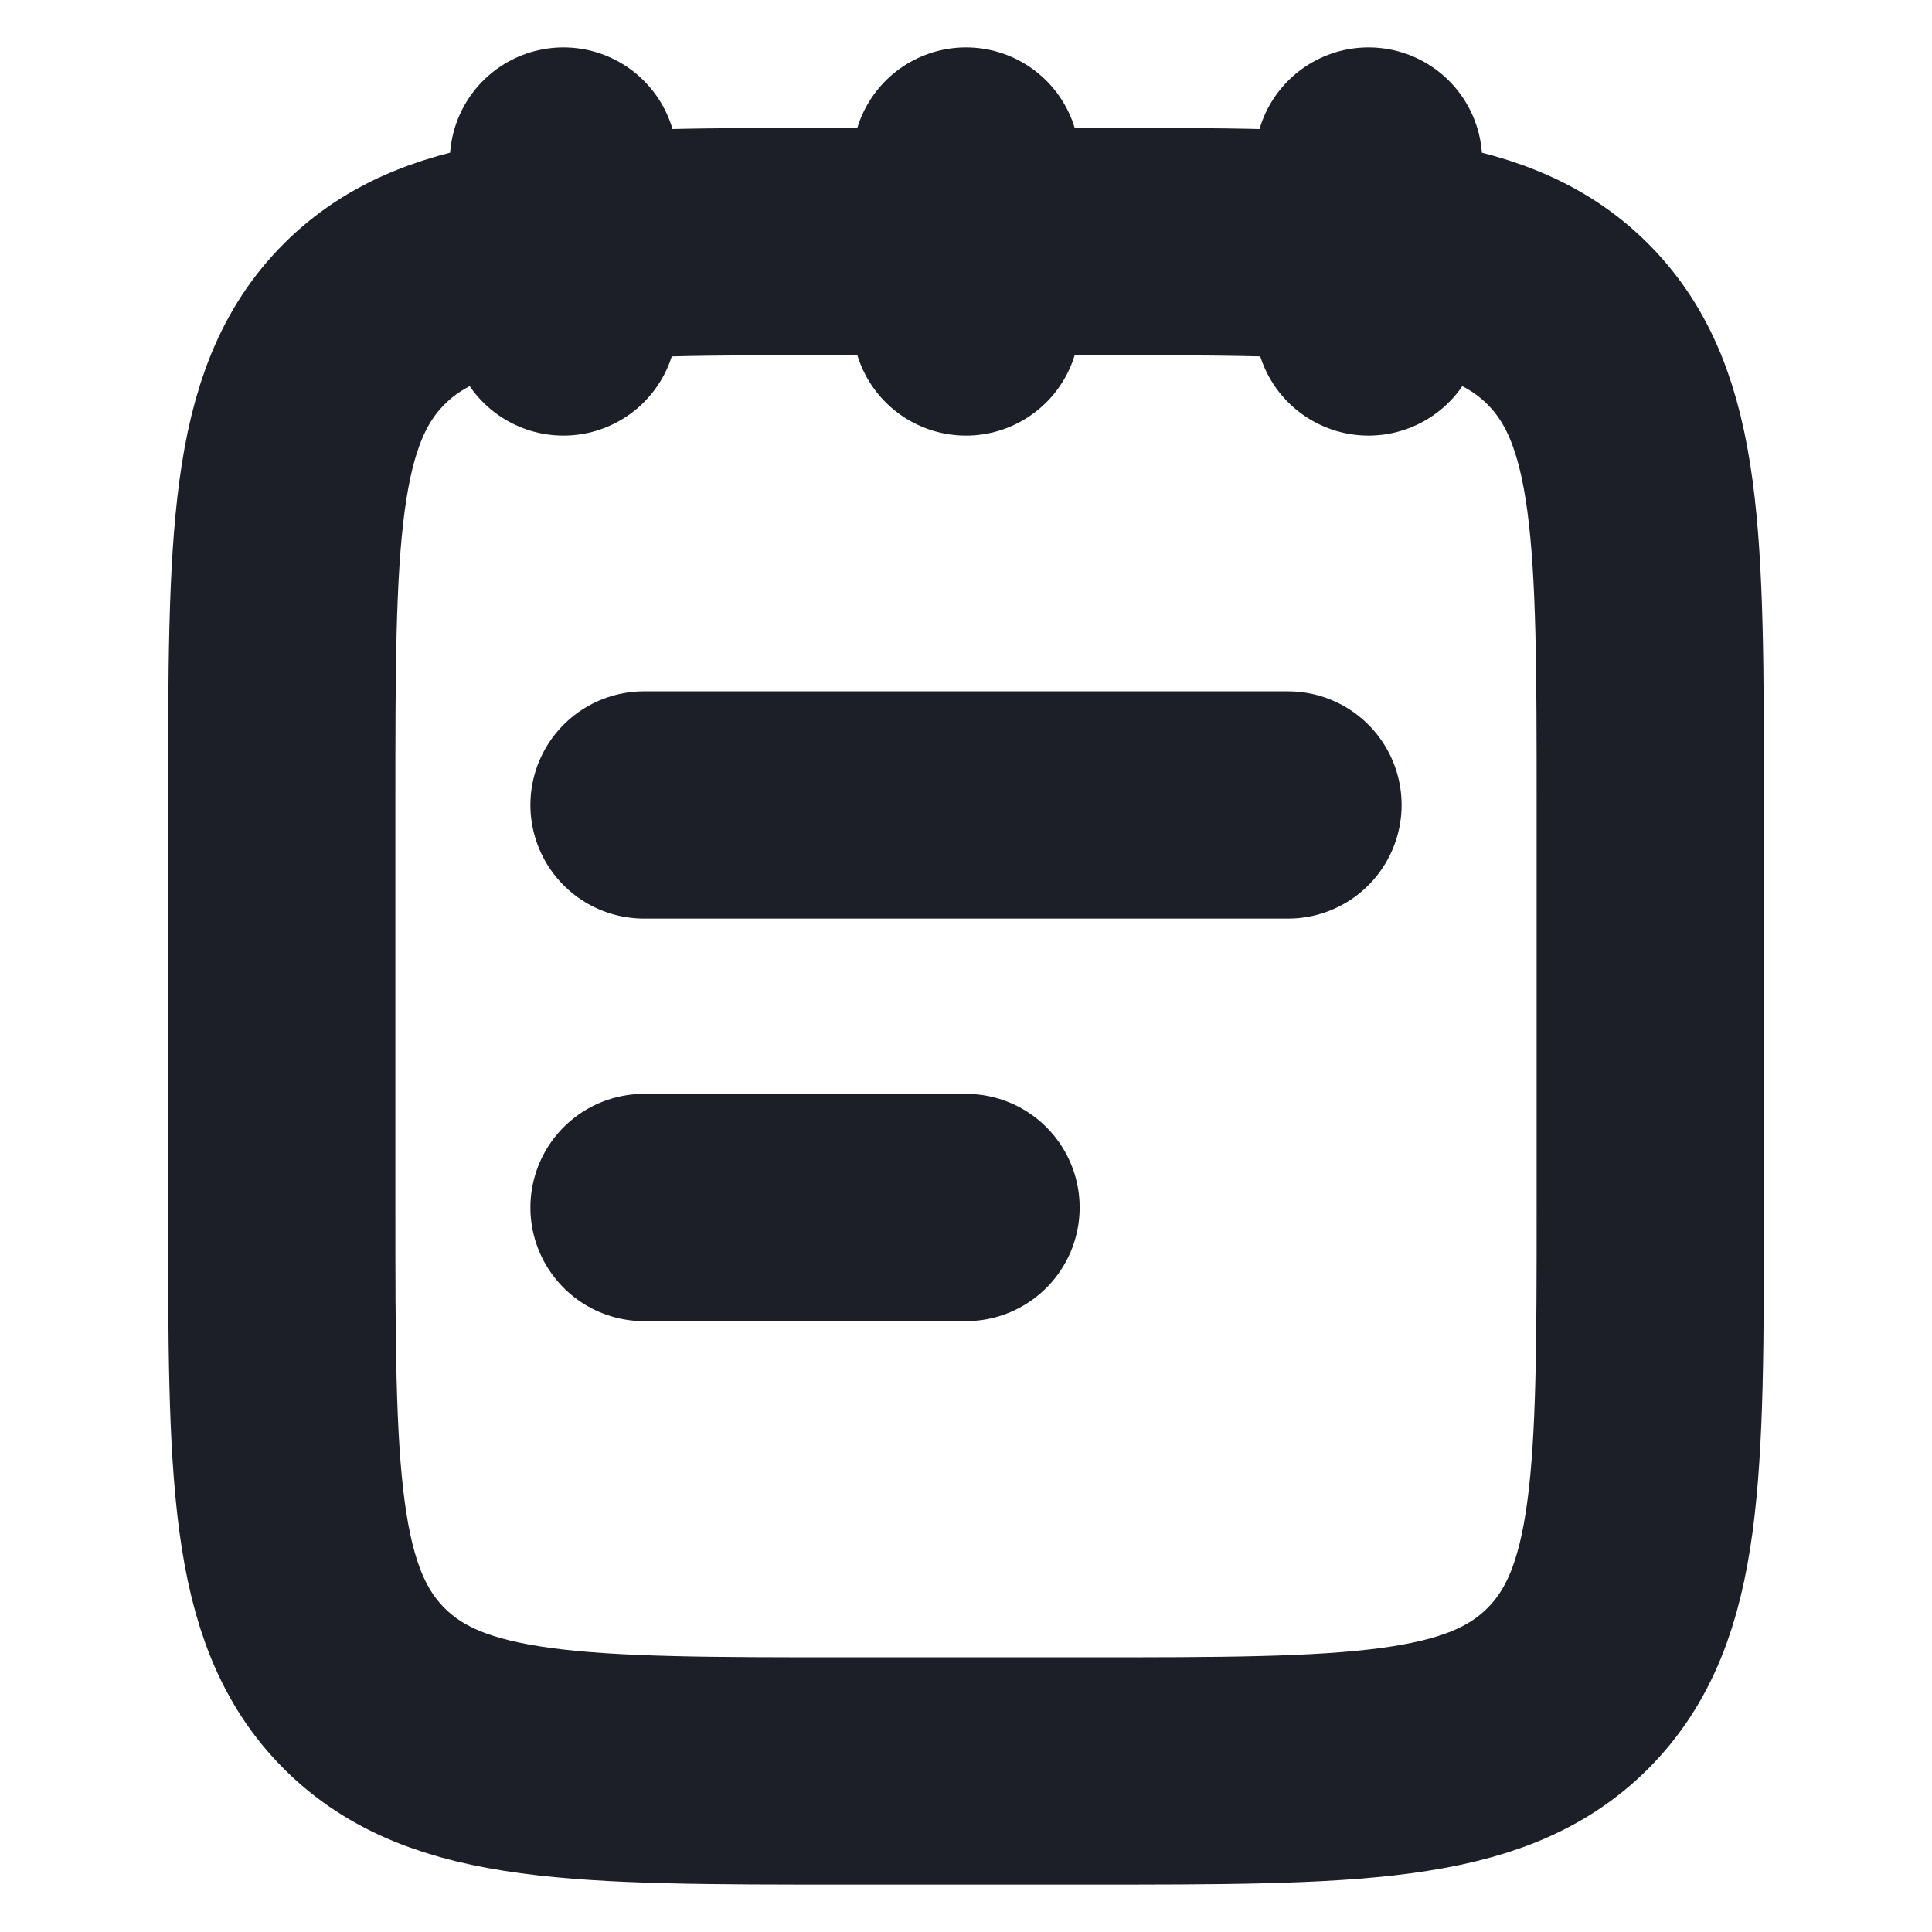
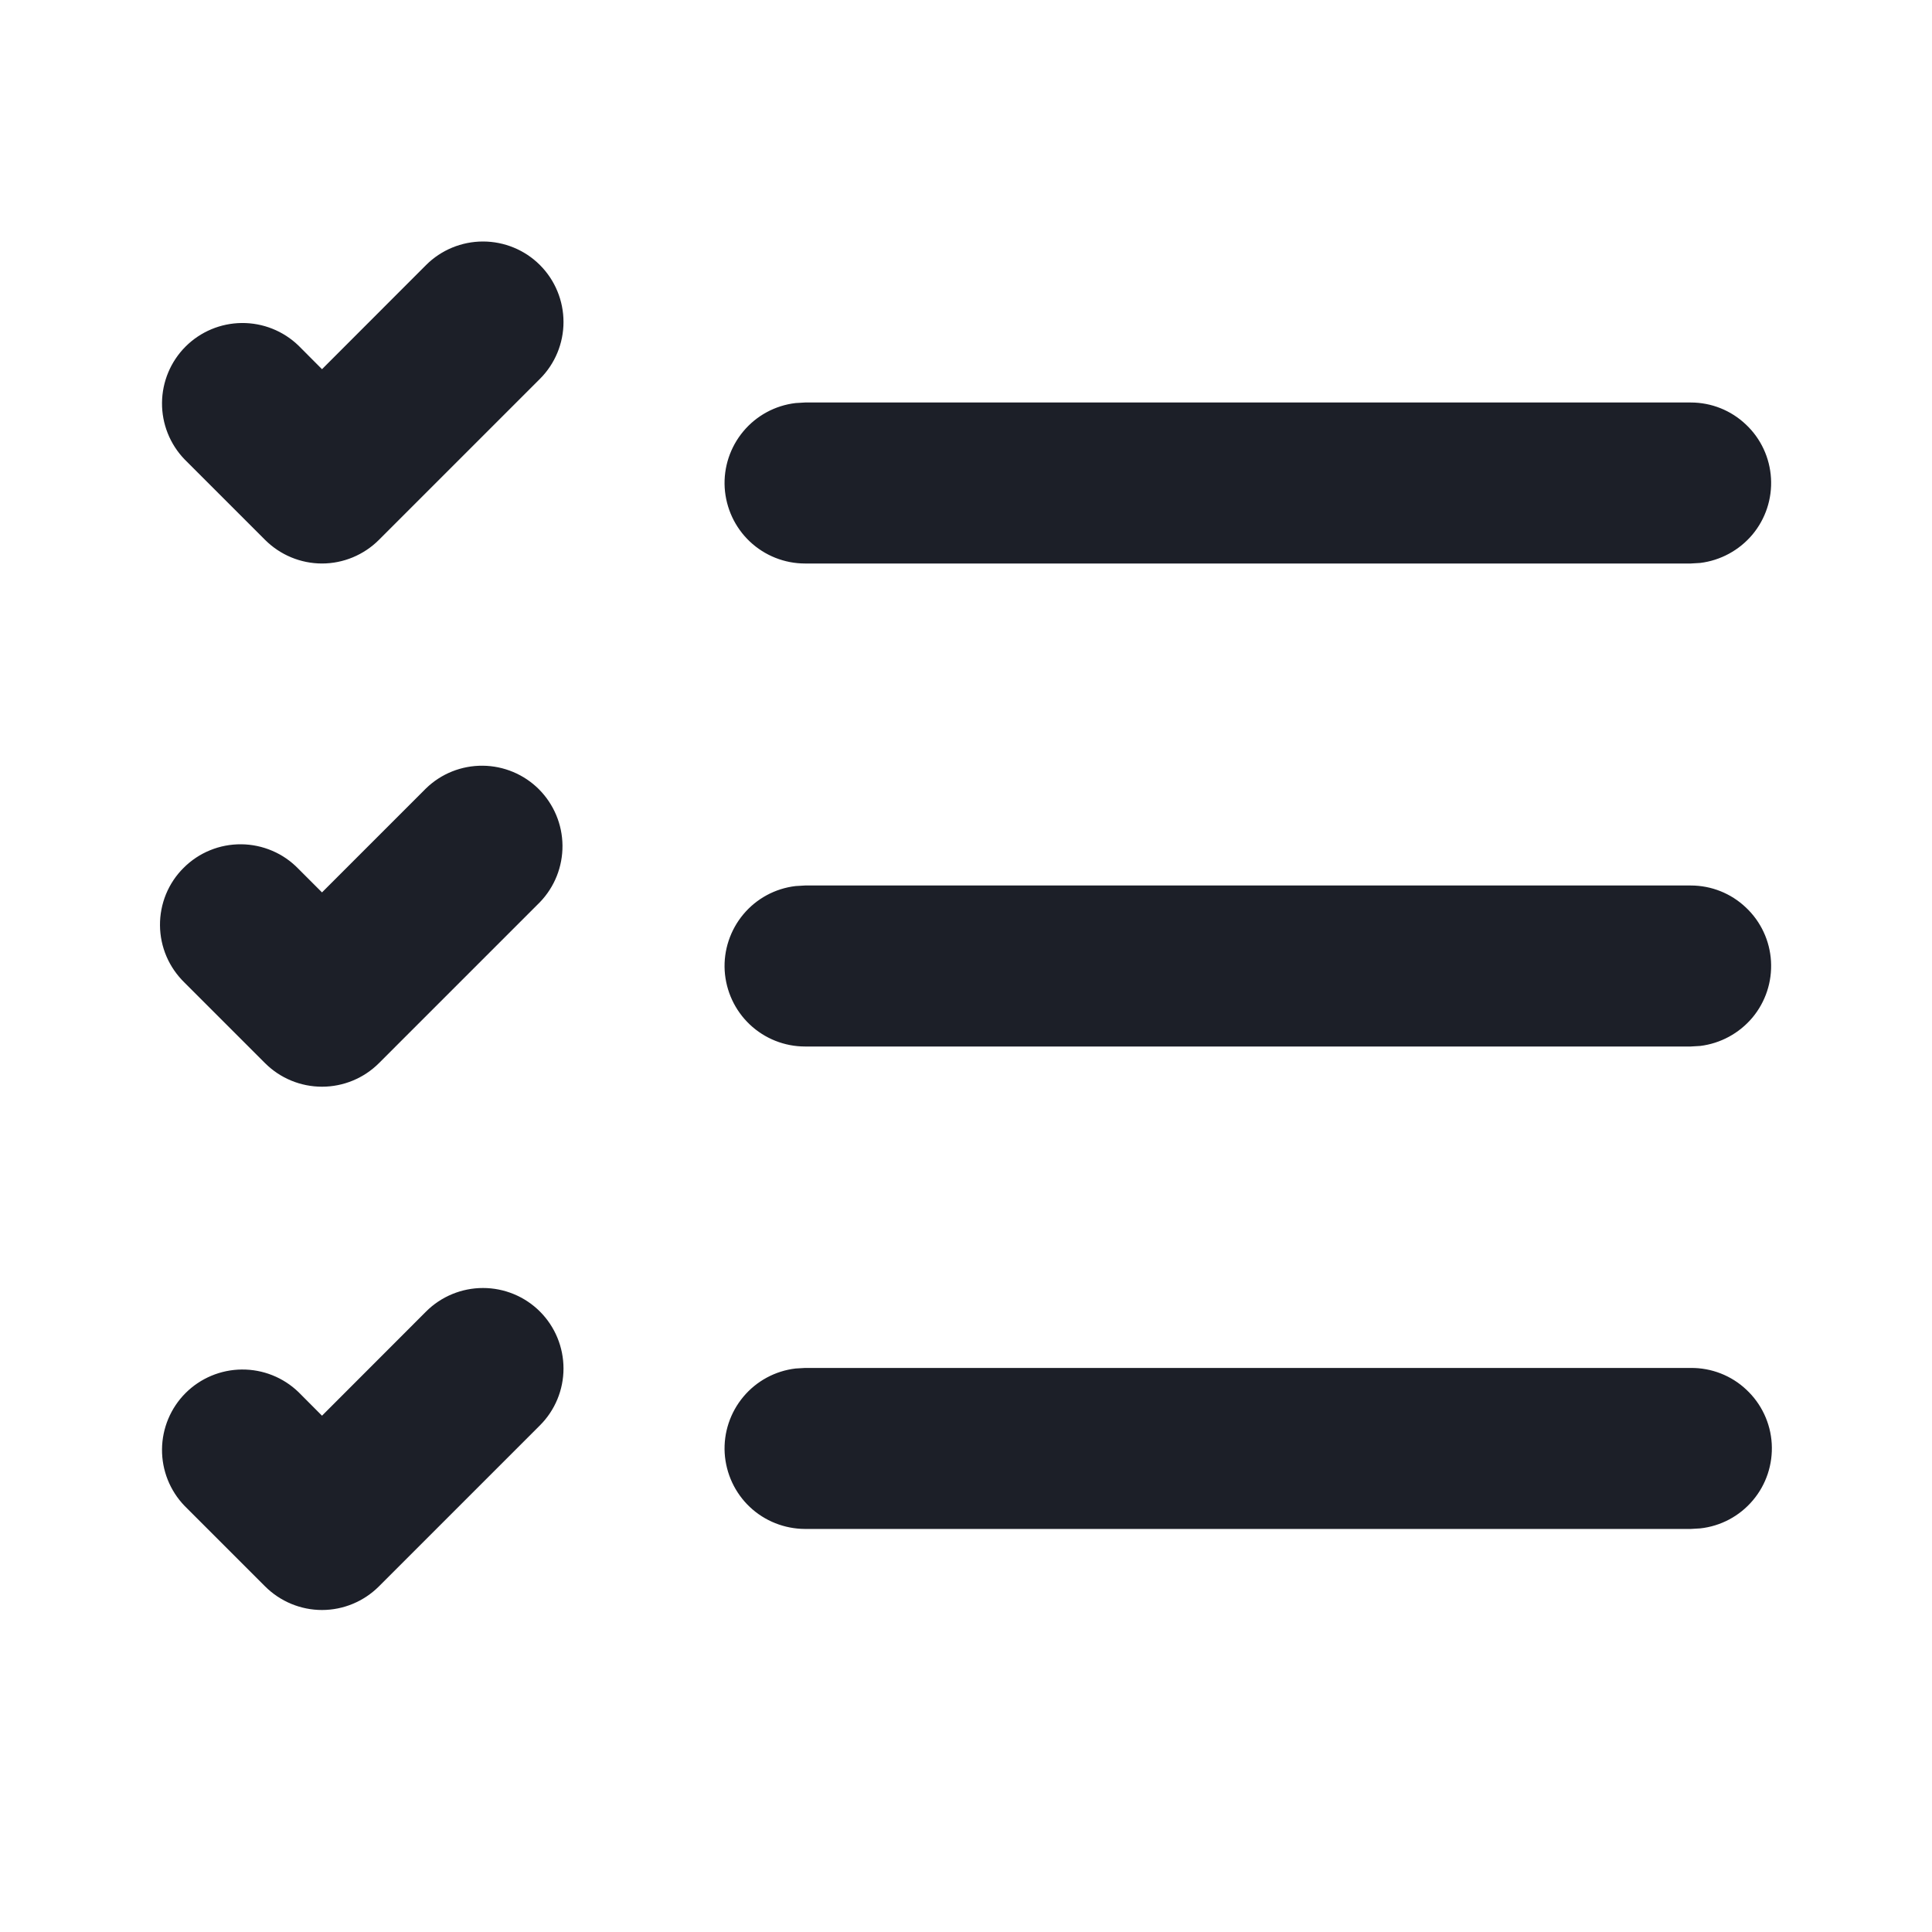
- <svg xmlns="http://www.w3.org/2000/svg" width="17" height="17" viewBox="0 0 17 17" fill="none">
-   <path d="M12.042 1.417V2.833M8.5 1.417V2.833M4.958 1.417V2.833M5.667 10.625H8.5M5.667 7.083H11.333M2.479 7.083C2.479 4.746 2.479 3.577 3.205 2.851C3.931 2.125 5.1 2.125 7.438 2.125H9.563C11.9 2.125 13.069 2.125 13.795 2.851C14.521 3.577 14.521 4.746 14.521 7.083V10.625C14.521 12.962 14.521 14.131 13.795 14.857C13.069 15.583 11.9 15.583 9.563 15.583H7.438C5.1 15.583 3.931 15.583 3.205 14.857C2.479 14.131 2.479 12.962 2.479 10.625V7.083Z" stroke="#1C1F28" stroke-width="2" stroke-linecap="round" stroke-linejoin="round" />
+ <svg xmlns="http://www.w3.org/2000/svg" width="21" height="21" viewBox="0 0 21 21" fill="none">
+   <path d="M5.869 2.881C5.705 2.717 5.482 2.625 5.25 2.625C5.018 2.625 4.795 2.717 4.631 2.881L3.5 4.013L3.244 3.756C3.079 3.597 2.858 3.509 2.628 3.511C2.399 3.513 2.179 3.605 2.017 3.767C1.855 3.929 1.763 4.149 1.761 4.378C1.759 4.607 1.847 4.828 2.006 4.993L2.881 5.868C3.045 6.032 3.268 6.125 3.5 6.125C3.732 6.125 3.955 6.032 4.119 5.868L5.869 4.118C6.033 3.954 6.125 3.732 6.125 3.5C6.125 3.268 6.033 3.045 5.869 2.881ZM18.378 14.869H8.75L8.648 14.875C8.426 14.901 8.223 15.011 8.08 15.182C7.937 15.353 7.864 15.572 7.877 15.795C7.891 16.018 7.988 16.227 8.15 16.38C8.312 16.533 8.527 16.618 8.75 16.619H18.378L18.48 16.613C18.703 16.589 18.908 16.48 19.053 16.308C19.198 16.137 19.271 15.916 19.258 15.692C19.245 15.468 19.146 15.258 18.982 15.105C18.819 14.951 18.602 14.867 18.378 14.869ZM18.378 9.625H8.75L8.648 9.631C8.426 9.657 8.223 9.767 8.08 9.938C7.937 10.109 7.864 10.329 7.877 10.551C7.891 10.774 7.988 10.983 8.15 11.136C8.312 11.289 8.527 11.375 8.75 11.375H18.378L18.48 11.369C18.701 11.342 18.904 11.232 19.048 11.061C19.191 10.89 19.263 10.671 19.25 10.448C19.237 10.226 19.14 10.017 18.977 9.864C18.815 9.71 18.601 9.625 18.378 9.625ZM18.378 4.375H8.75L8.648 4.381C8.426 4.407 8.223 4.517 8.08 4.688C7.937 4.859 7.864 5.078 7.877 5.301C7.891 5.524 7.988 5.733 8.15 5.886C8.312 6.039 8.527 6.125 8.75 6.125H18.378L18.48 6.119C18.701 6.092 18.904 5.982 19.048 5.811C19.191 5.64 19.263 5.421 19.25 5.199C19.237 4.976 19.14 4.767 18.977 4.614C18.815 4.46 18.601 4.375 18.378 4.375ZM5.869 14.256C5.705 14.092 5.482 14 5.25 14C5.018 14 4.795 14.092 4.631 14.256L3.5 15.388L3.244 15.131C3.079 14.972 2.858 14.884 2.628 14.886C2.399 14.888 2.179 14.98 2.017 15.142C1.855 15.304 1.763 15.524 1.761 15.753C1.759 15.982 1.847 16.203 2.006 16.368L2.881 17.243C3.045 17.407 3.268 17.5 3.5 17.5C3.732 17.5 3.955 17.407 4.119 17.243L5.869 15.493C6.033 15.329 6.125 15.107 6.125 14.875C6.125 14.643 6.033 14.42 5.869 14.256ZM4.631 8.569C4.796 8.409 5.017 8.321 5.247 8.323C5.476 8.325 5.696 8.417 5.858 8.579C6.02 8.742 6.112 8.961 6.114 9.19C6.116 9.42 6.028 9.641 5.869 9.806L4.119 11.556C3.955 11.72 3.732 11.812 3.5 11.812C3.268 11.812 3.045 11.72 2.881 11.556L2.006 10.681C1.923 10.6 1.856 10.504 1.81 10.397C1.764 10.29 1.74 10.175 1.739 10.059C1.738 9.943 1.76 9.828 1.804 9.72C1.848 9.613 1.913 9.515 1.996 9.433C2.078 9.351 2.175 9.286 2.283 9.242C2.39 9.198 2.506 9.176 2.622 9.177C2.738 9.178 2.853 9.202 2.96 9.248C3.066 9.293 3.163 9.36 3.244 9.444L3.5 9.7L4.631 8.569Z" fill="#1C1F28" />
</svg>
